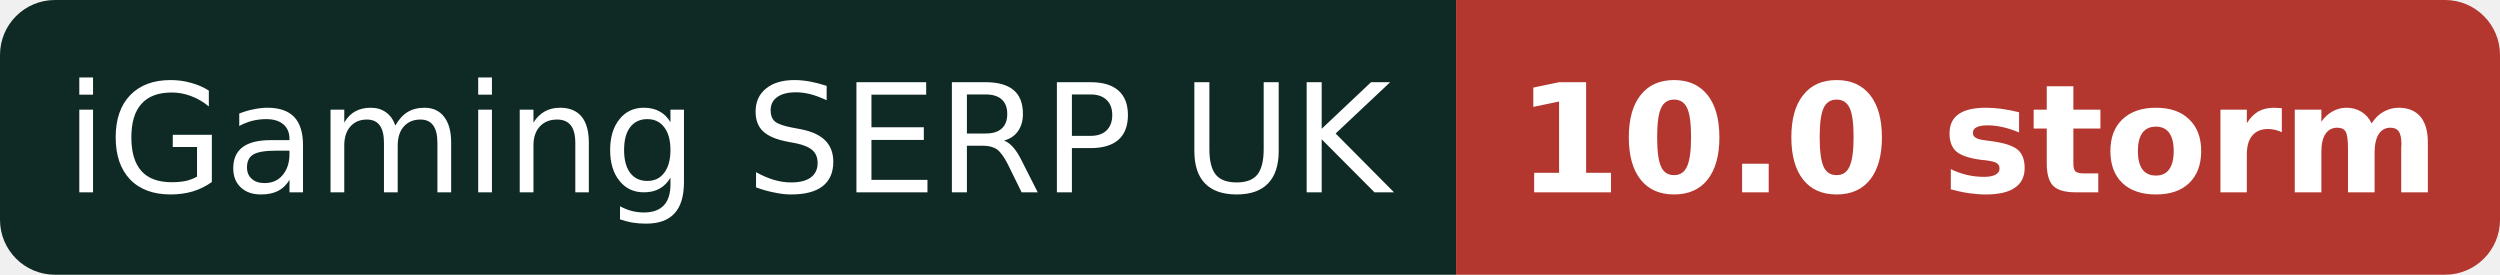
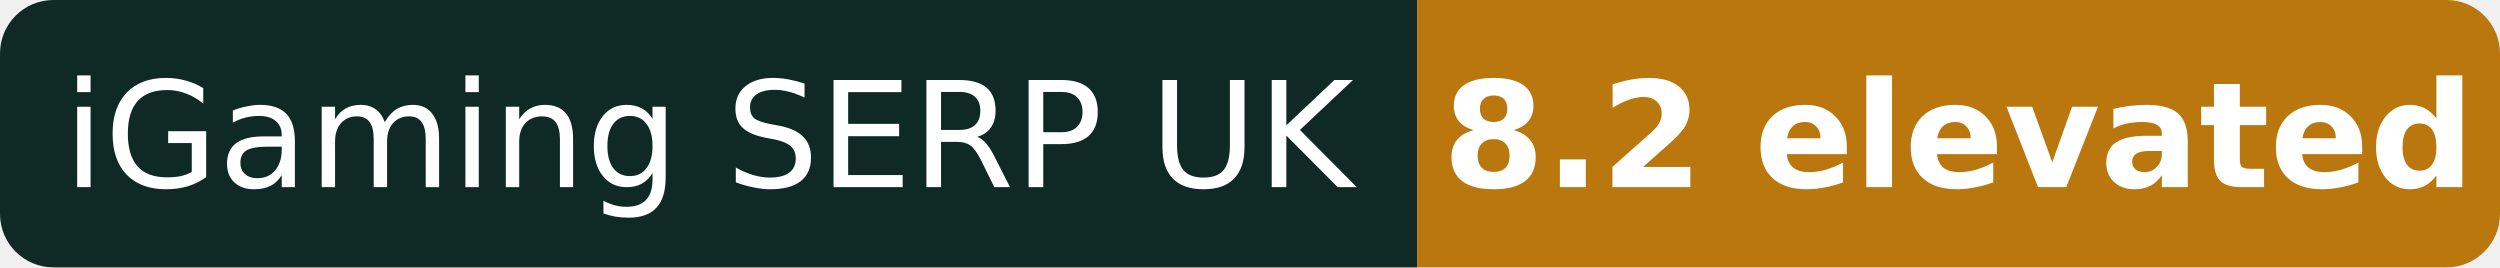
- <svg xmlns="http://www.w3.org/2000/svg" width="182" height="20" role="img" aria-label="iGaming SERP UK: 10.0 storm">
+ <svg xmlns="http://www.w3.org/2000/svg" width="187" height="20" role="img" aria-label="iGaming SERP UK: 8.2 elevated">
  <clipPath id="r">
-     <rect width="182" height="20" rx="4" />
+     <rect width="187" height="20" rx="4" />
  </clipPath>
  <g clip-path="url(#r)">
    <rect width="106" height="20" fill="#0f2a24" />
-     <rect x="106" width="76" height="20" fill="#b3372f" />
+     <rect x="106" width="81" height="20" fill="#b9770e" />
  </g>
  <g fill="#fff" font-family="Verdana,DejaVu Sans,Geneva,sans-serif" font-size="11" text-anchor="middle">
    <text x="53.0" y="14">iGaming SERP UK</text>
-     <text x="144.0" y="14" font-weight="bold">10.0 storm</text>
+     <text x="146.5" y="14" font-weight="bold">8.2 elevated</text>
  </g>
</svg>
